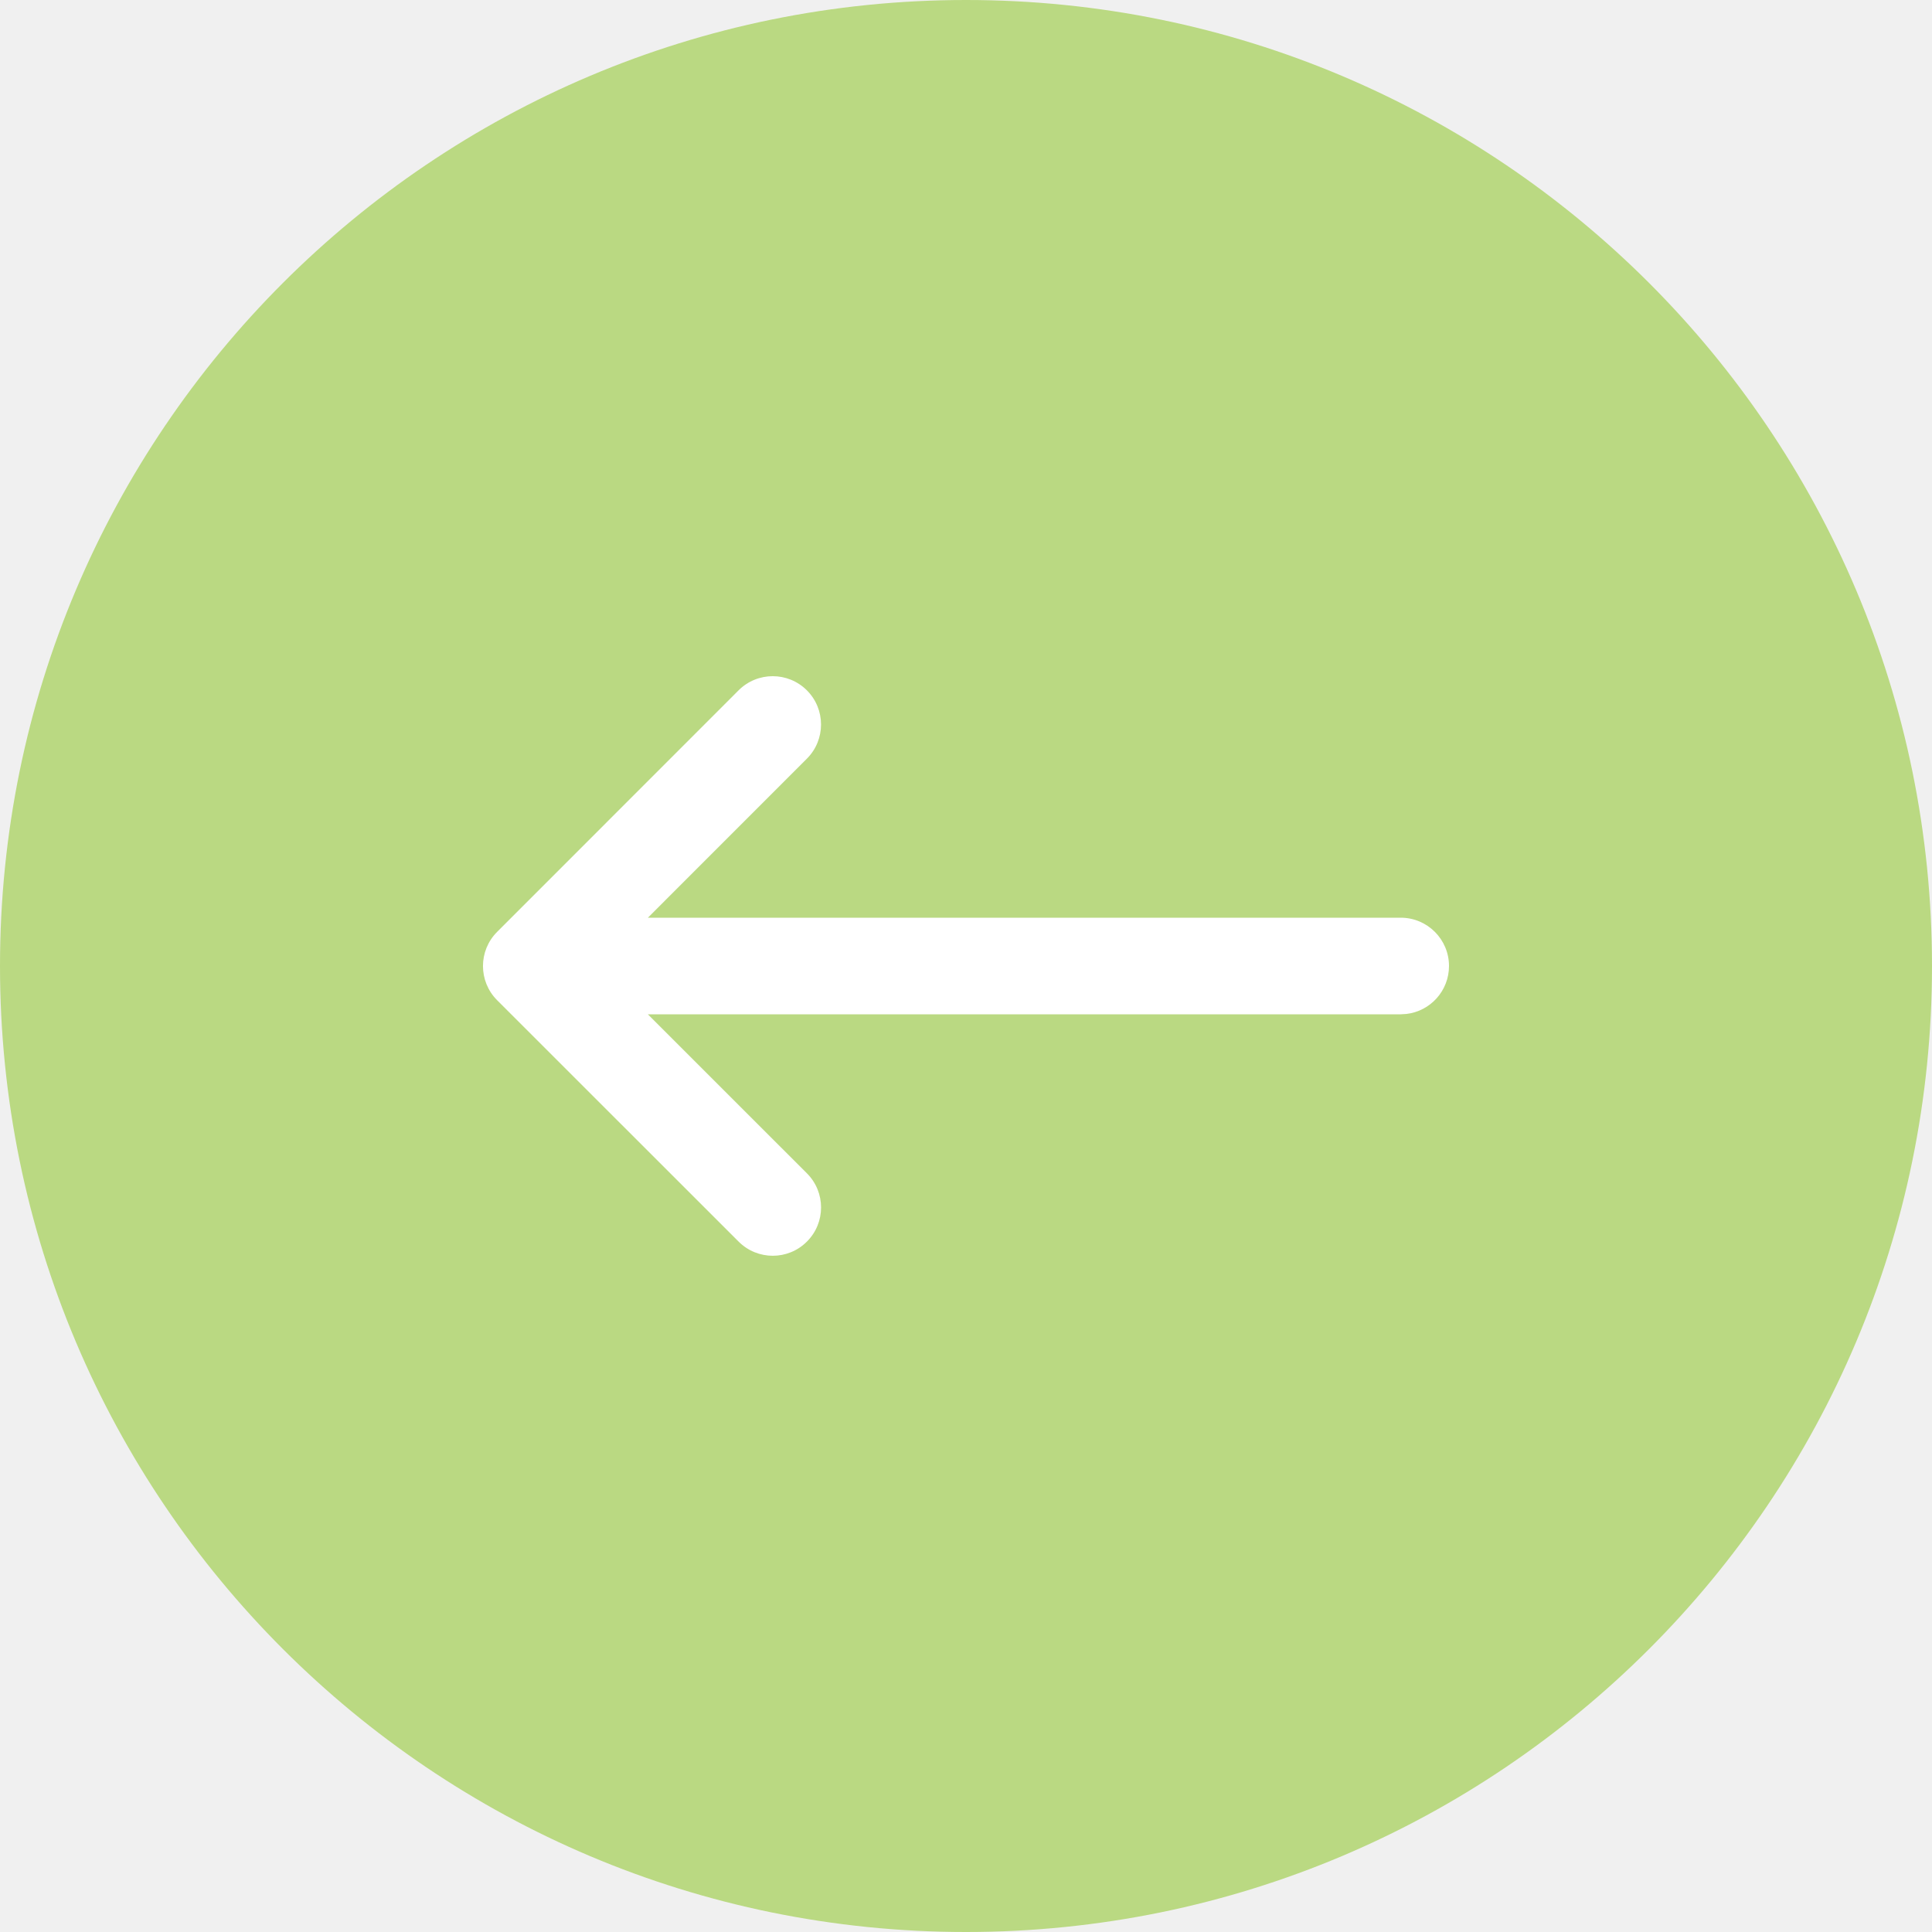
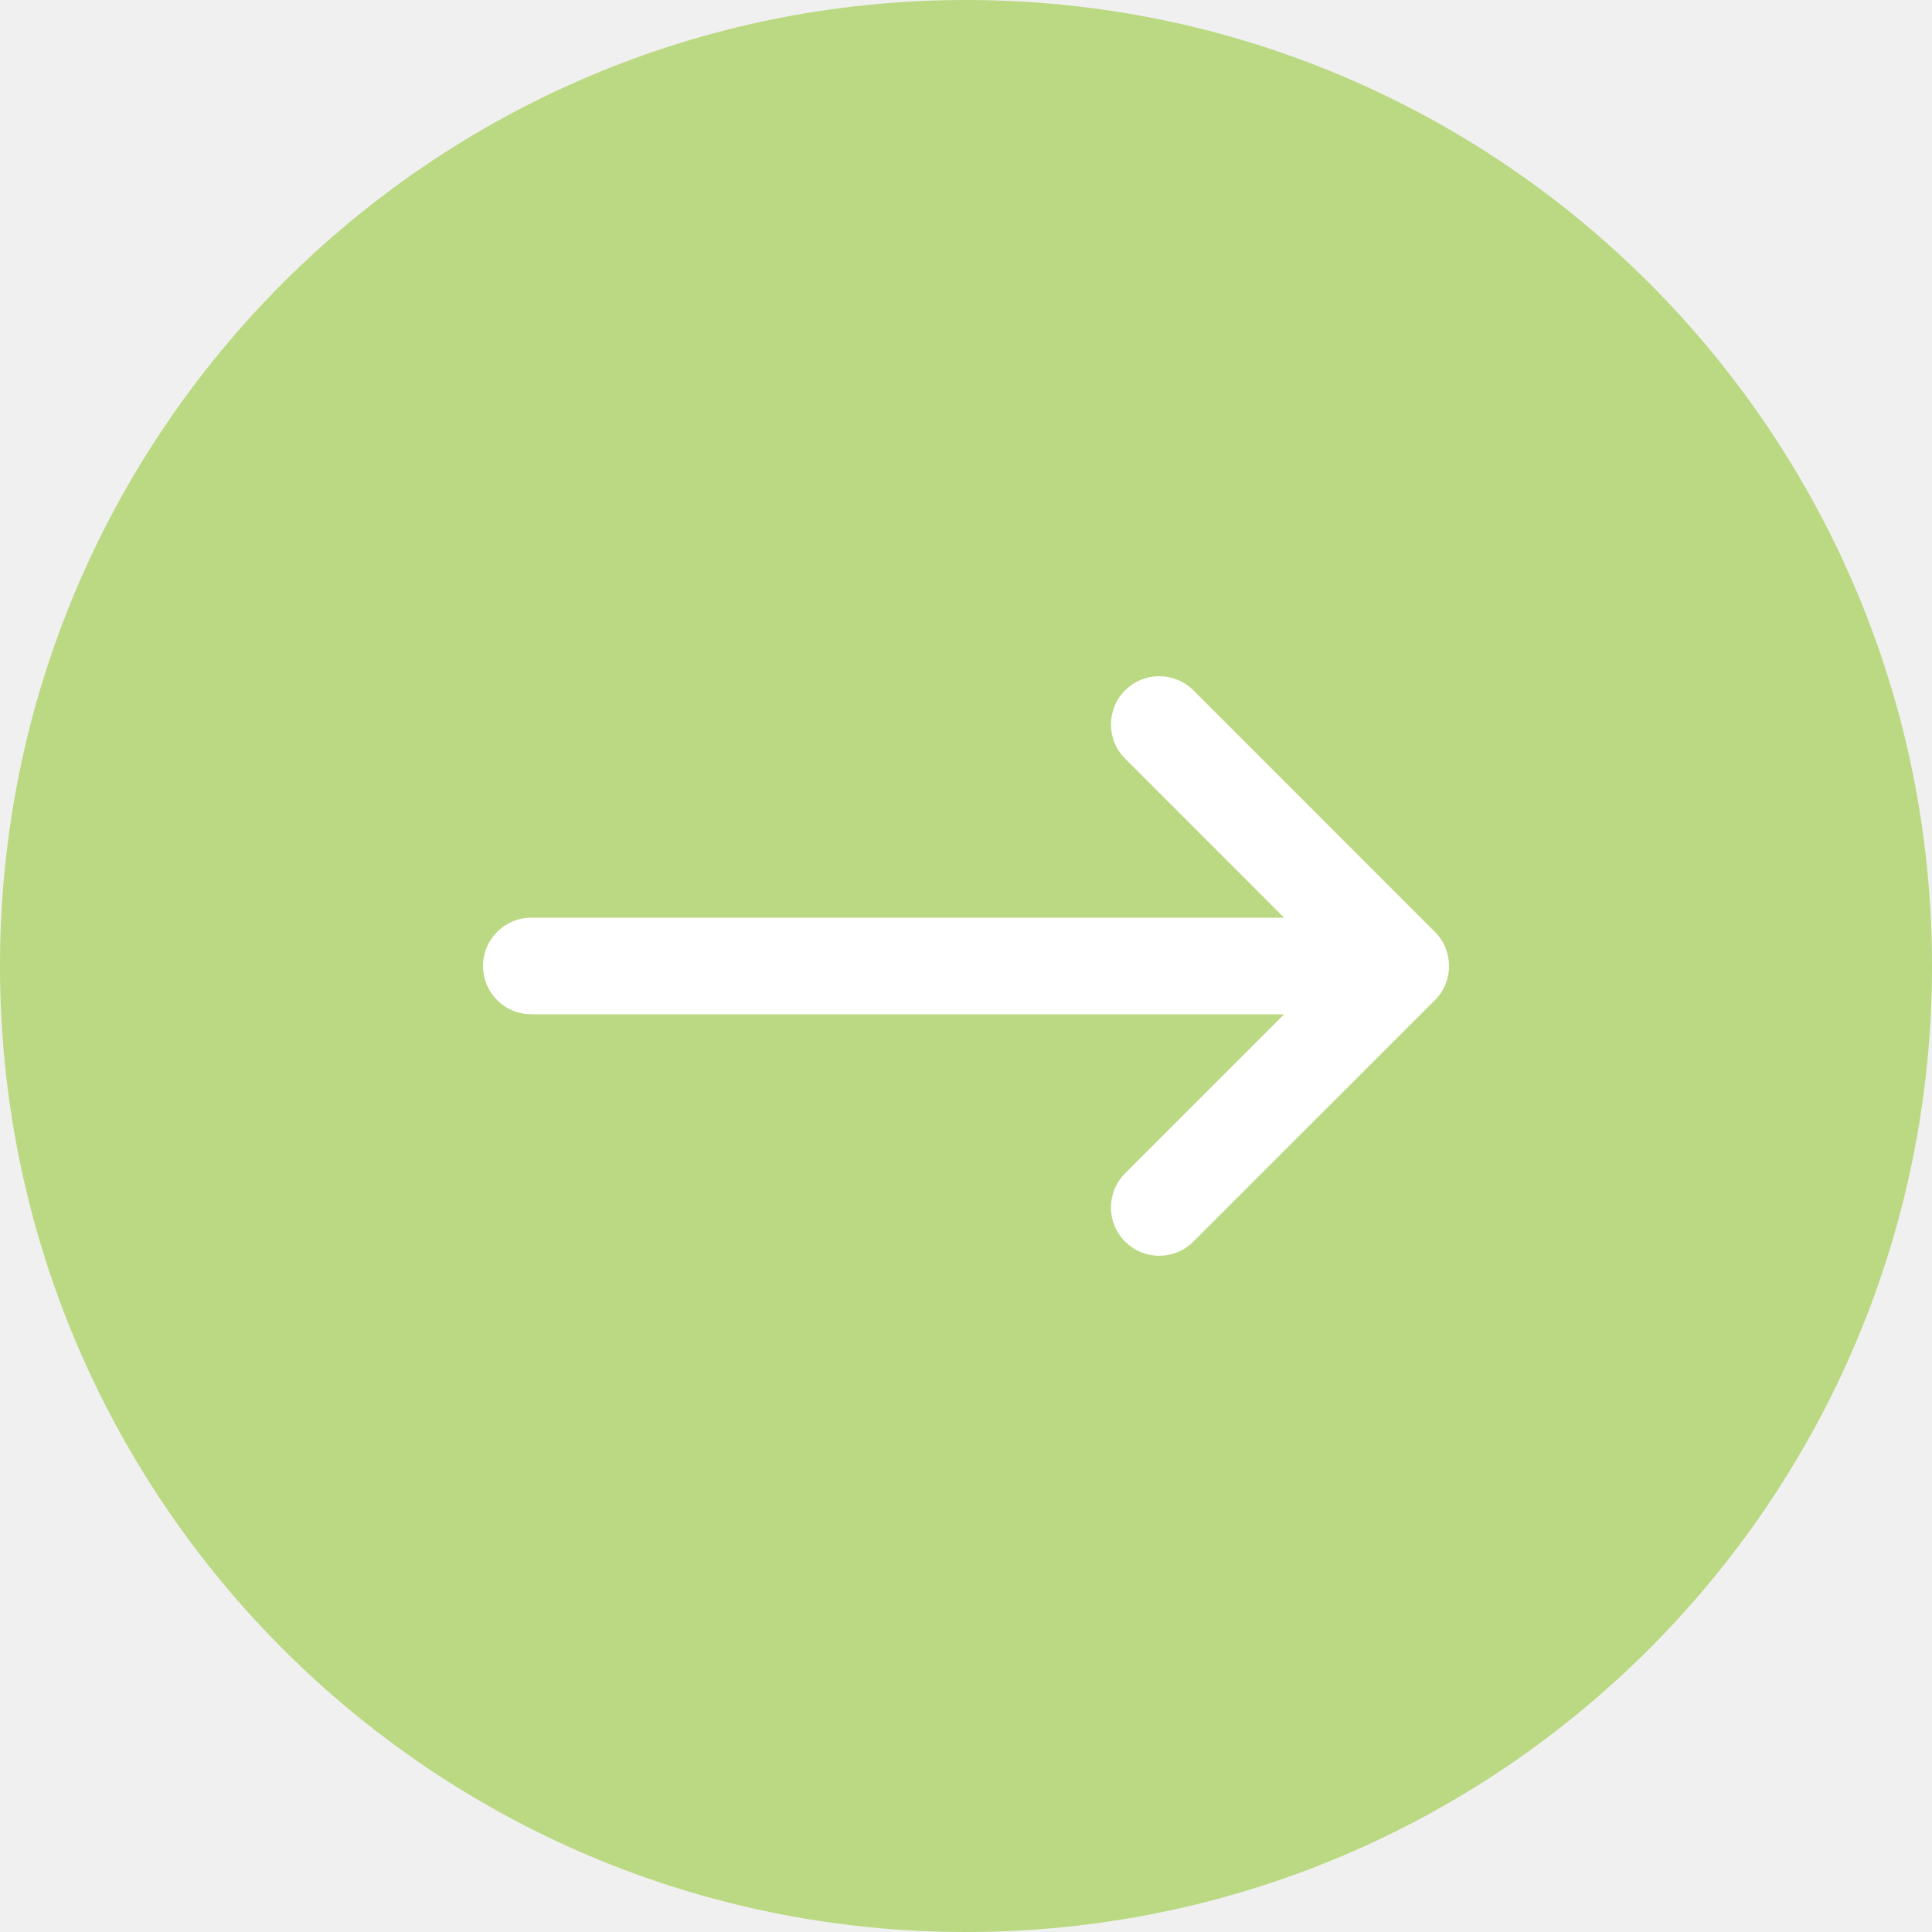
<svg xmlns="http://www.w3.org/2000/svg" width="40" height="40" viewBox="0 0 40 40" fill="none">
-   <circle cx="20" cy="20" r="20" fill="#BAD982" />
-   <path fill-rule="evenodd" clip-rule="evenodd" d="M16.706 14.293C17.096 14.683 17.096 15.317 16.706 15.707L13.414 19H29C29.552 19 30 19.448 30 20C30 20.513 29.614 20.936 29.117 20.993L29 21H13.413L16.706 24.292C17.097 24.683 17.097 25.316 16.706 25.706C16.316 26.097 15.683 26.097 15.292 25.706L10.292 20.708C9.902 20.317 9.902 19.684 10.292 19.294L10.299 19.287L15.291 14.293C15.682 13.902 16.315 13.902 16.706 14.293Z" fill="white" />
+   <circle r="20" transform="matrix(-1 0 0 1 20 20)" fill="#BAD982" />
+   <path fill-rule="evenodd" clip-rule="evenodd" d="M23.294 14.293C22.904 14.683 22.904 15.317 23.294 15.707L26.586 19H11C10.448 19 10 19.448 10 20C10 20.513 10.386 20.936 10.883 20.993L11 21H26.587L23.294 24.292C22.903 24.683 22.903 25.316 23.294 25.706C23.684 26.097 24.317 26.097 24.708 25.706L29.708 20.708C30.098 20.317 30.099 19.684 29.708 19.294L29.701 19.287L24.709 14.293C24.318 13.902 23.685 13.902 23.294 14.293Z" fill="white" />
</svg>
